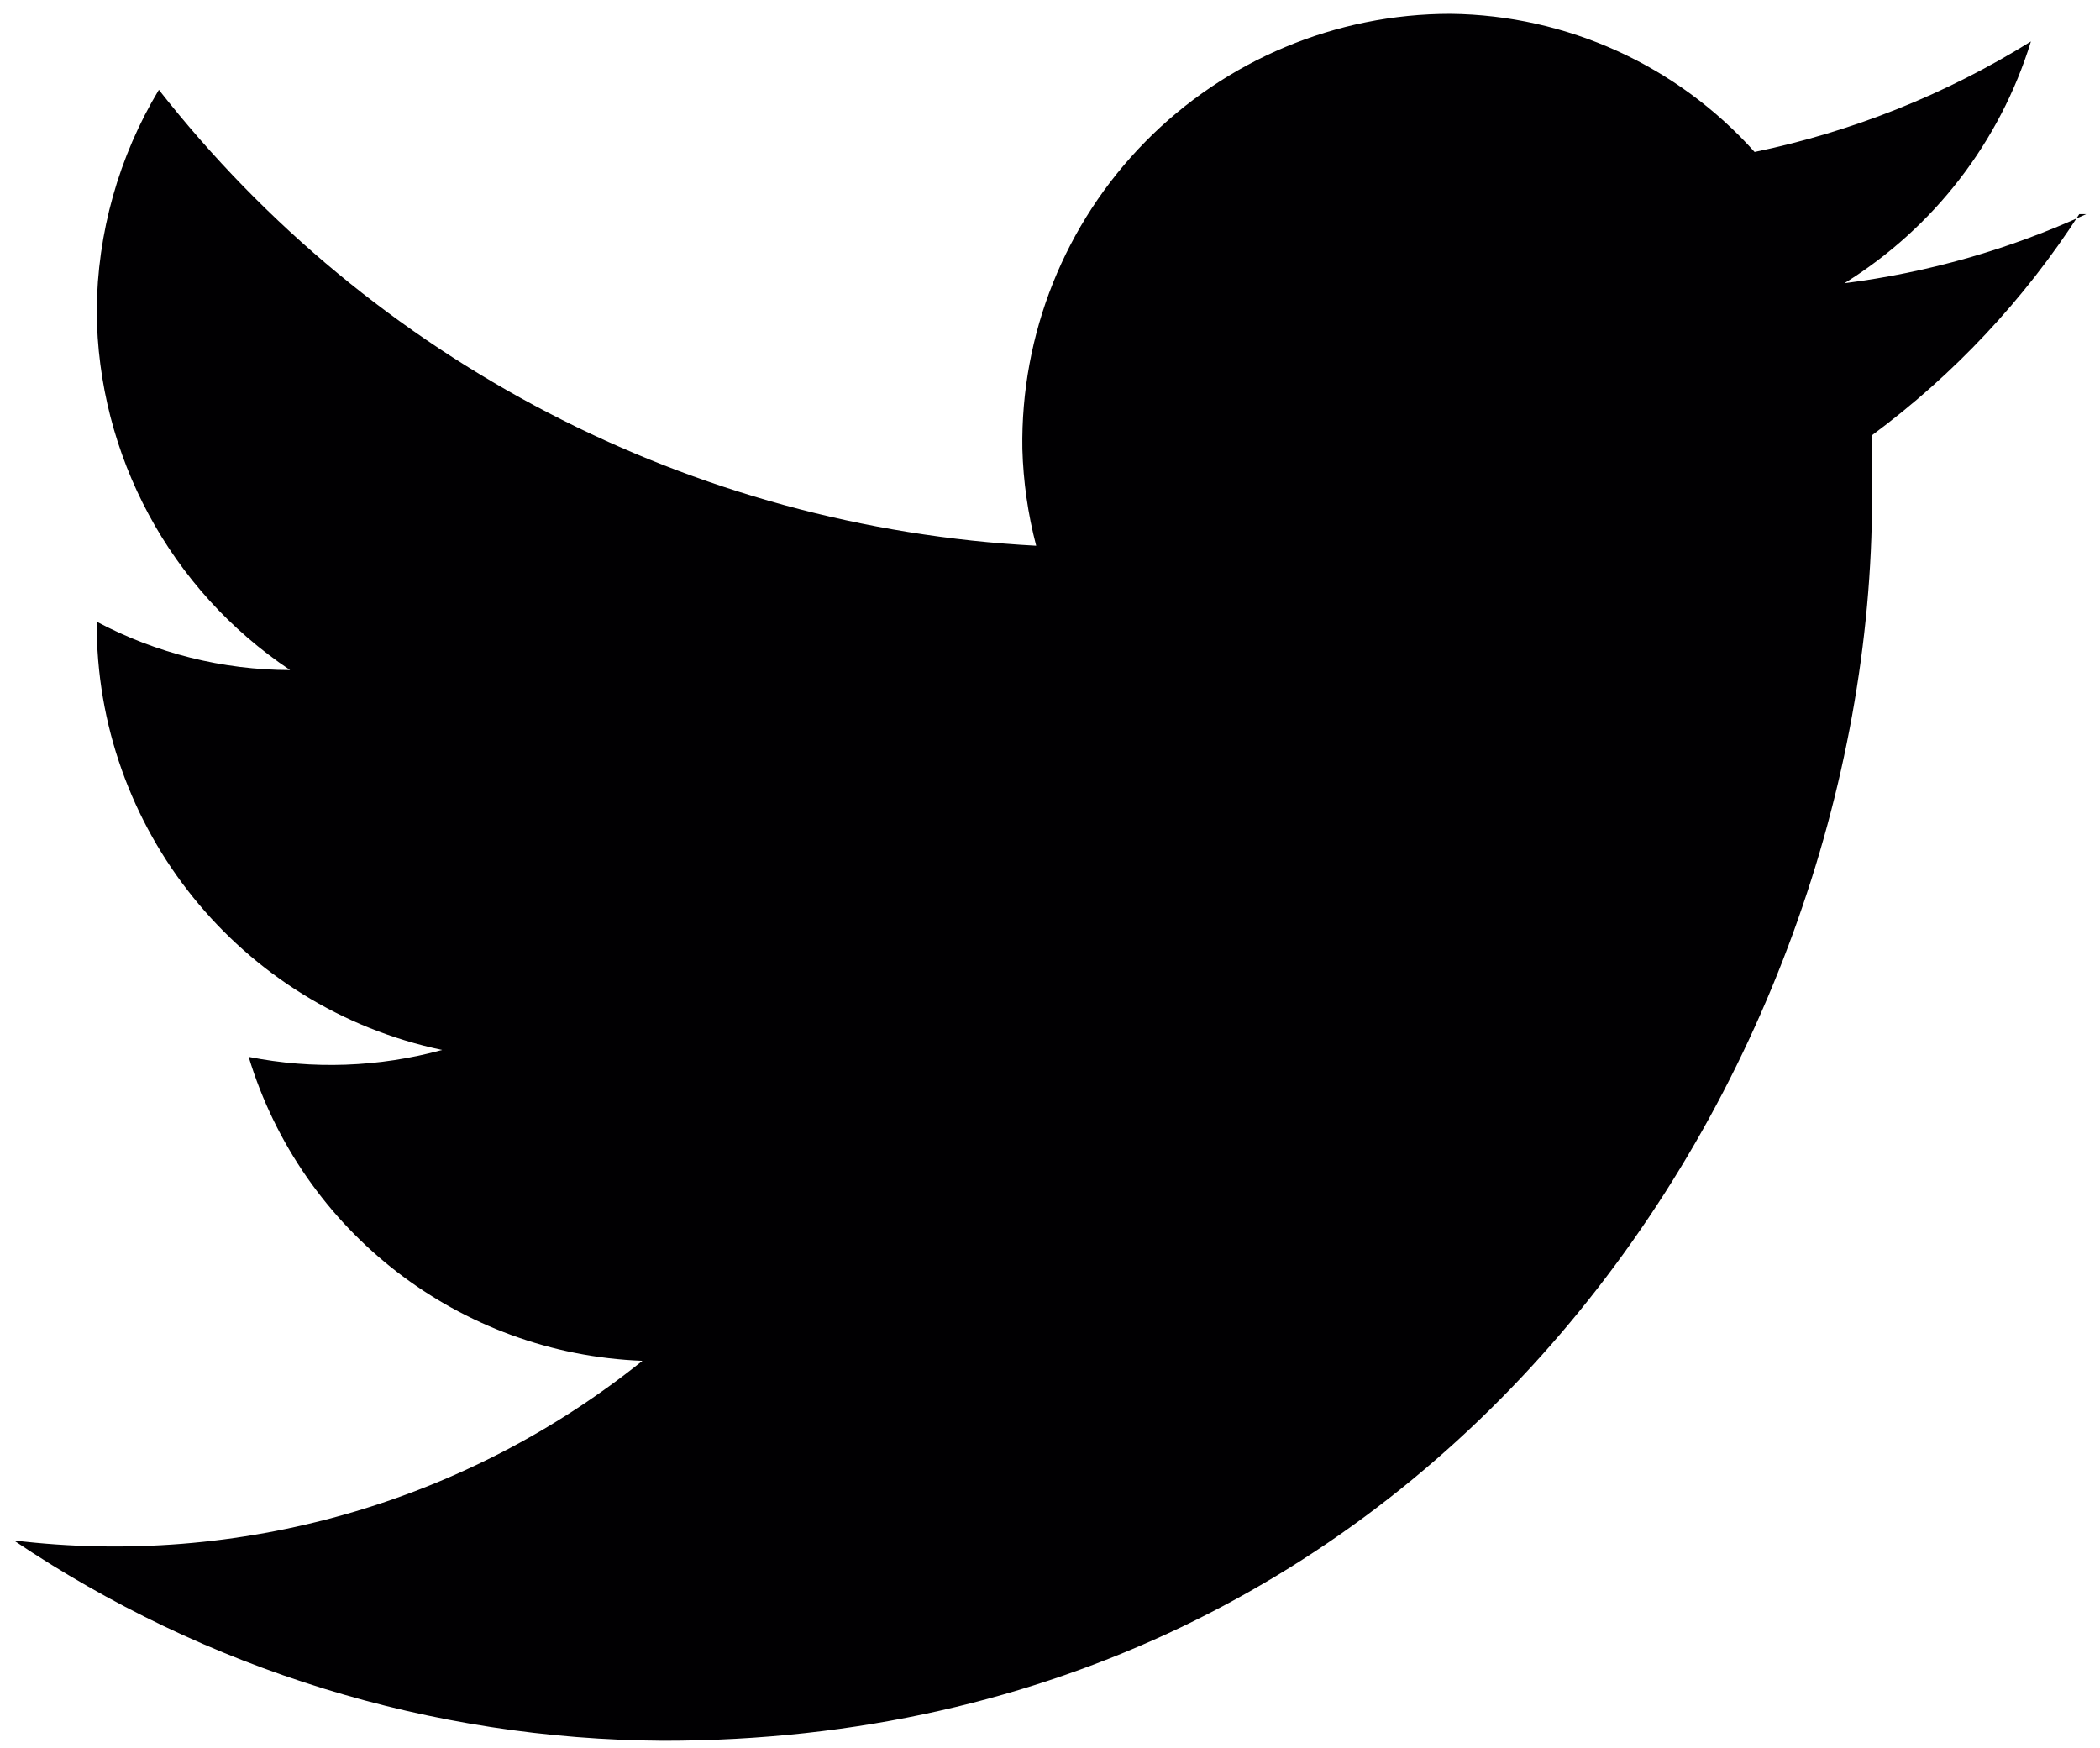
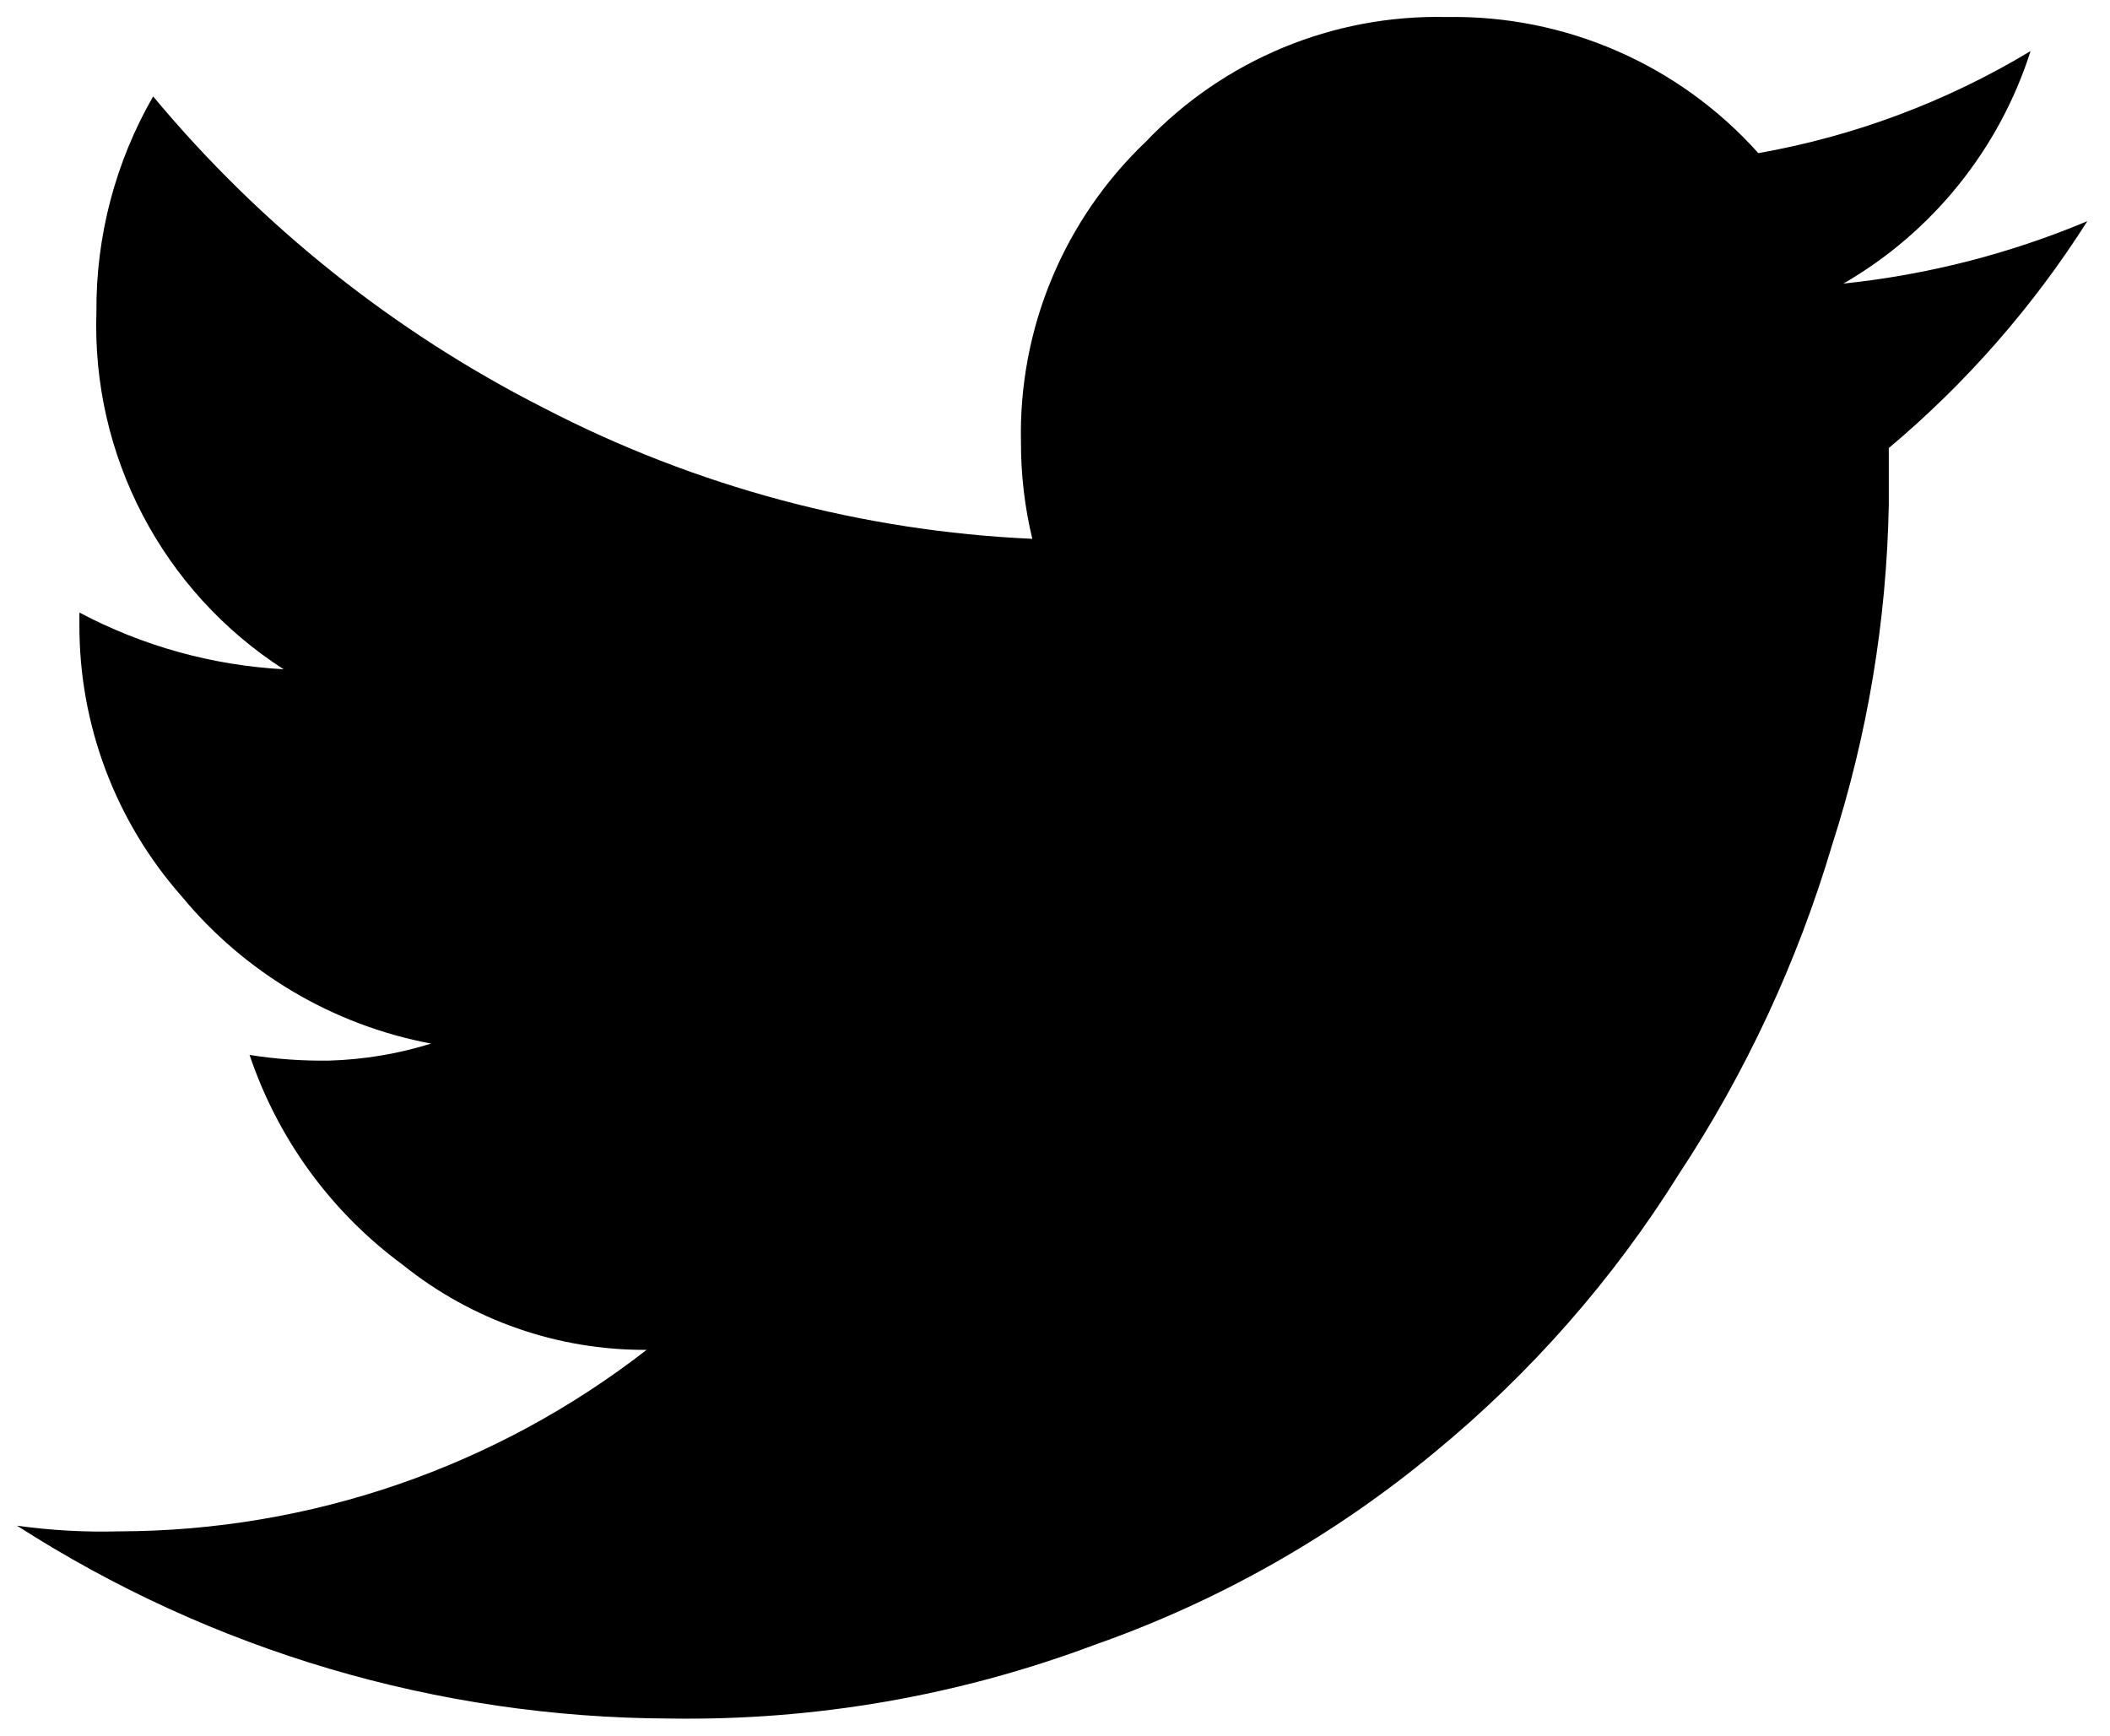
- <svg xmlns="http://www.w3.org/2000/svg" data-name="Capa 1" viewBox="0 0 30.4 25.3">
-   <path d="M30.2 3.1a12 12 0 0 1-3.5 1A6.3 6.3 0 0 0 29.4.6a12.3 12.3 0 0 1-4 1.6 6 6 0 0 0-4.4-2 6.2 6.2 0 0 0-6.2 6.3 6.2 6.2 0 0 0 .2 1.4A17.3 17.3 0 0 1 2.3 1.3a6.3 6.3 0 0 0-.9 3.2 6.3 6.3 0 0 0 2.8 5.2A6 6 0 0 1 1.4 9a6.3 6.3 0 0 0 5 6.2 6.1 6.1 0 0 1-2.8.1 6.2 6.2 0 0 0 5.7 4.4 12.2 12.2 0 0 1-9.1 2.6 17 17 0 0 0 9.4 2.9c11.3 0 17.5-9.7 17.5-18v-.9a12.2 12.2 0 0 0 3-3.2z" fill="#010002" />
+ <svg xmlns="http://www.w3.org/2000/svg" data-name="Слой 1" viewBox="0 0 37.2 30.6">
+   <path d="M36.8 3.9A15.2 15.2 0 0 1 32.5 5 7.3 7.3 0 0 0 35.8.9 14 14 0 0 1 31 2.7 7.2 7.2 0 0 0 25.5.3a7.1 7.1 0 0 0-5.3 2.2A7.1 7.1 0 0 0 18 7.8a7.2 7.2 0 0 0 .2 1.7 20.7 20.7 0 0 1-8.6-2.3 21.8 21.8 0 0 1-6.9-5.5 7.5 7.5 0 0 0-1 3.8A7.2 7.2 0 0 0 5 11.8a8.7 8.7 0 0 1-3.6-1v.2a7.2 7.2 0 0 0 1.8 4.8 7.5 7.5 0 0 0 4.4 2.6 6.7 6.7 0 0 1-1.8.3 8.2 8.2 0 0 1-1.4-.1 7.6 7.6 0 0 0 2.7 3.7 6.8 6.8 0 0 0 4.3 1.5A15.2 15.2 0 0 1 2.1 27a10.9 10.9 0 0 1-1.8-.1 21.4 21.4 0 0 0 11.5 3.4 20.4 20.4 0 0 0 7.5-1.3 19.5 19.5 0 0 0 6-3.4 20.2 20.2 0 0 0 4.3-4.9 21.8 21.8 0 0 0 2.7-5.8 20.8 20.8 0 0 0 1-6v-1a17.4 17.4 0 0 0 3.5-4z" />
</svg>
